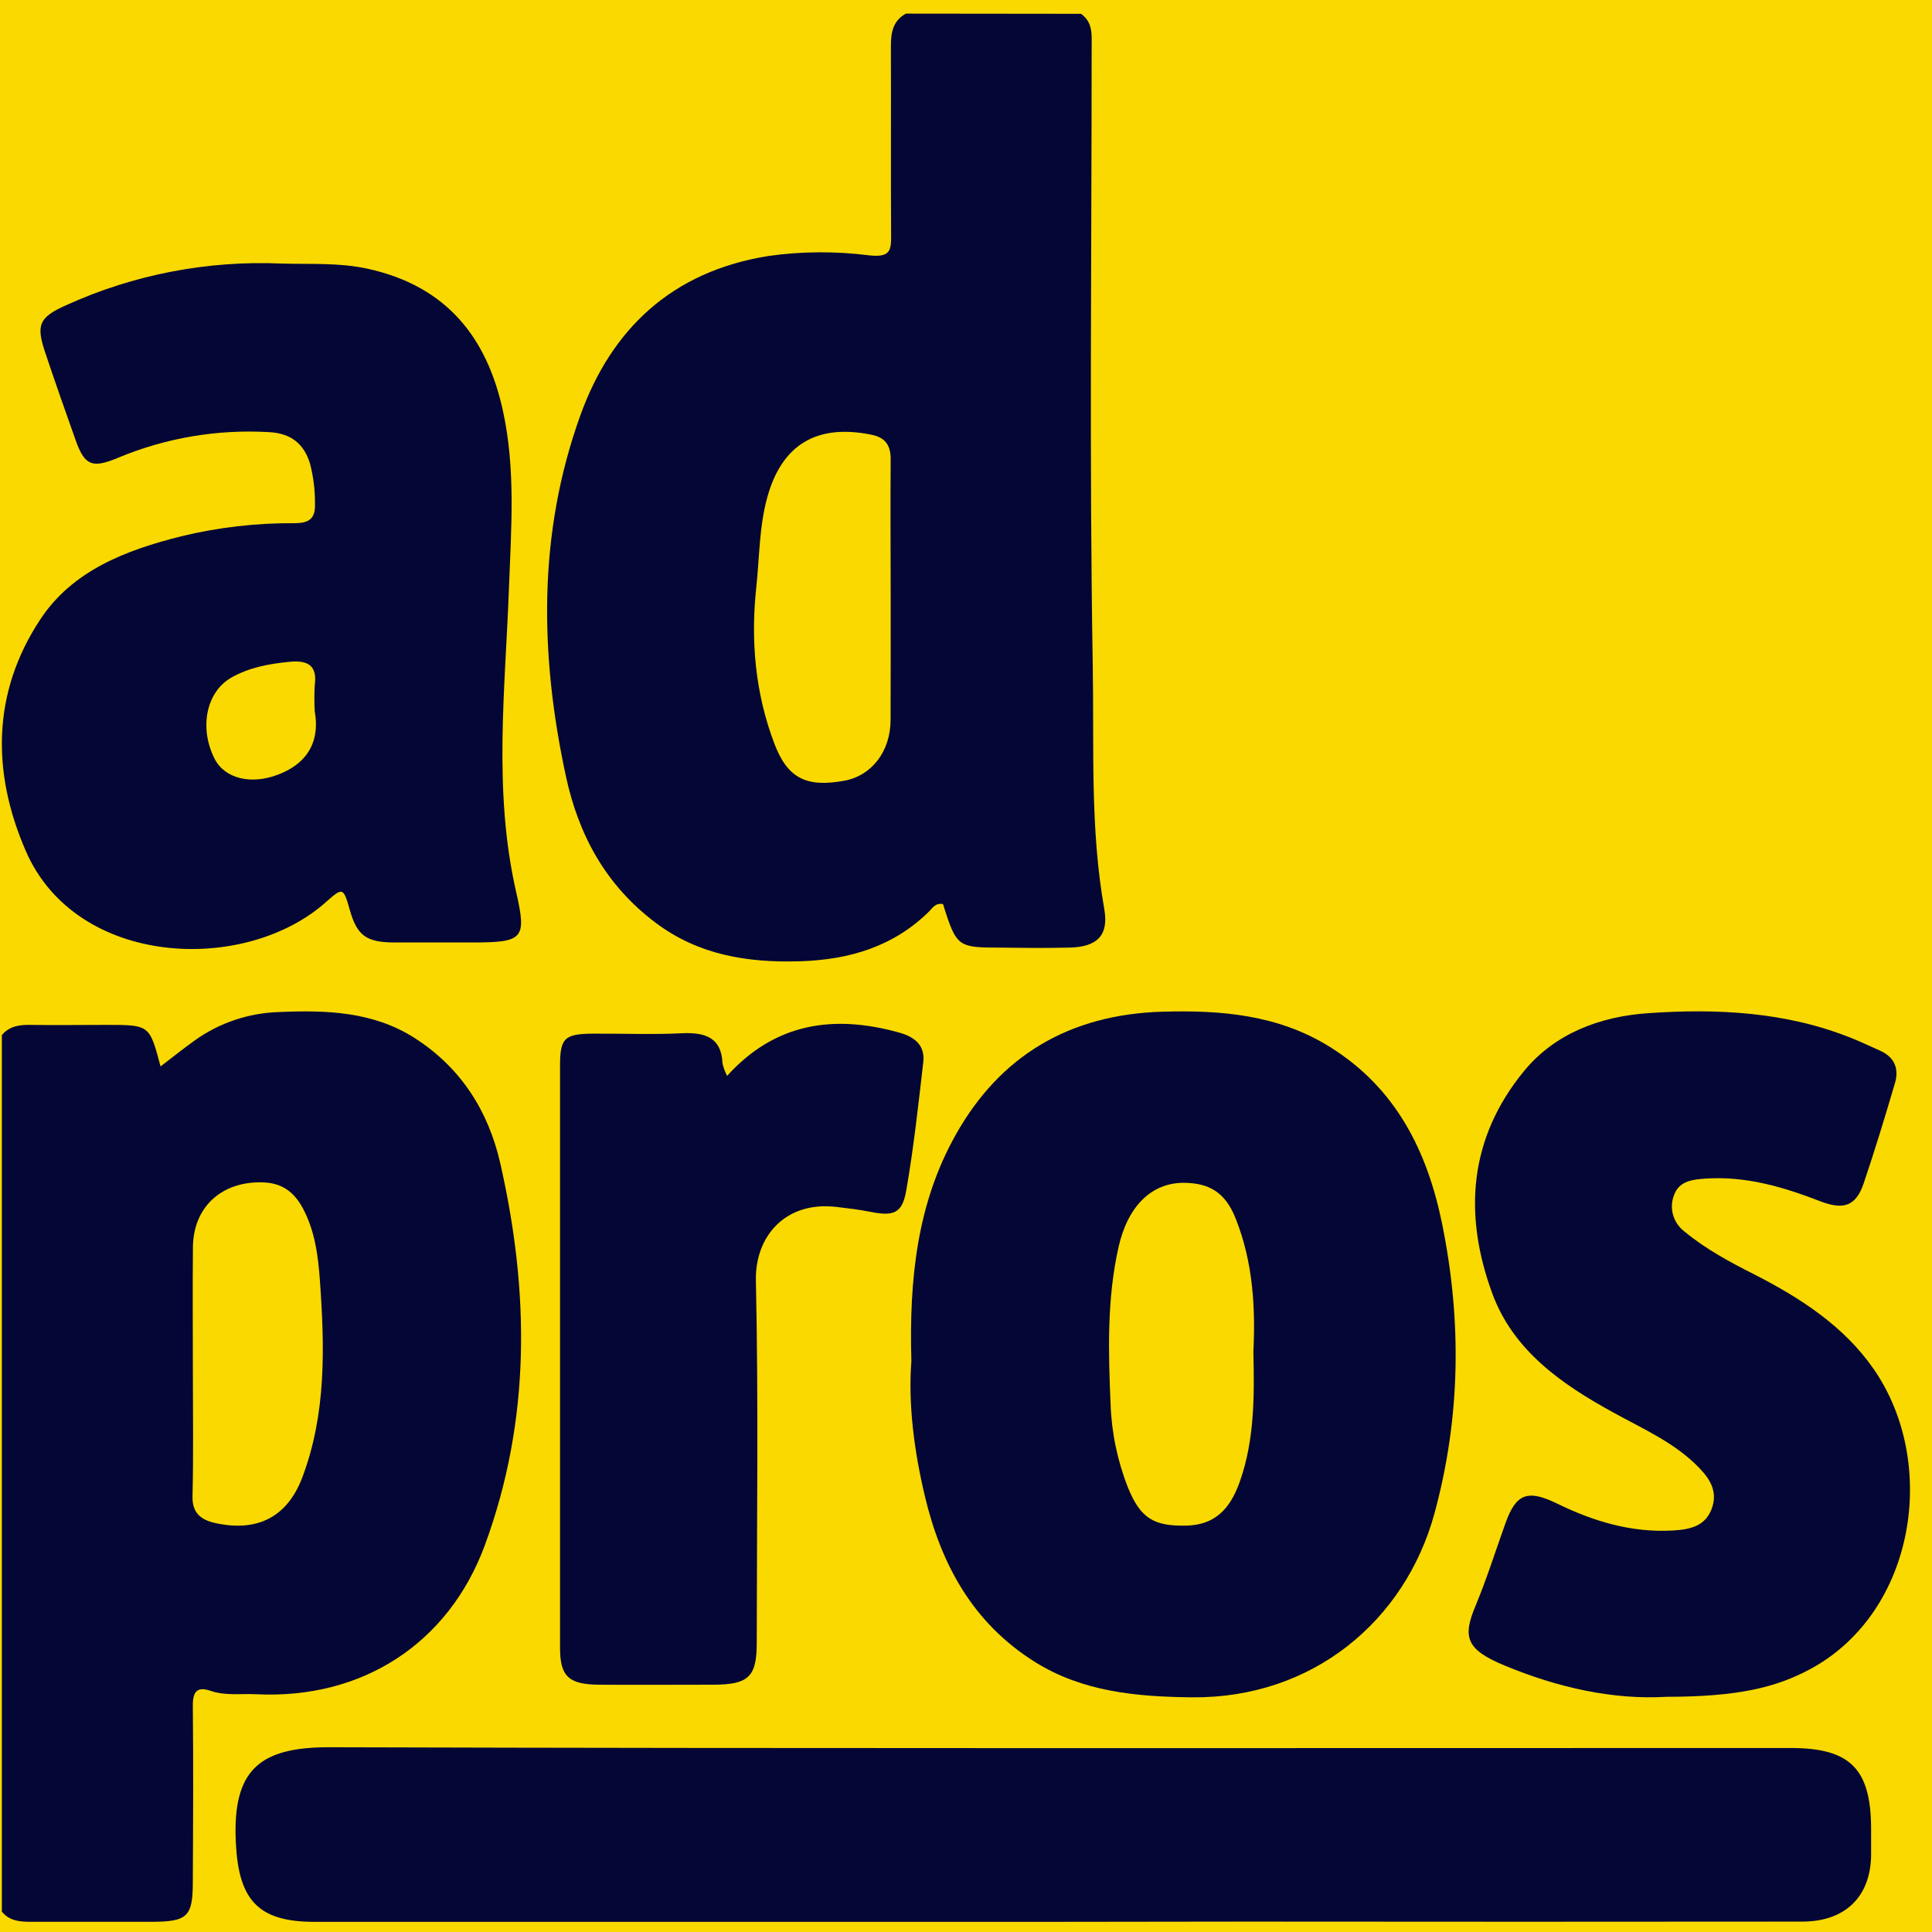
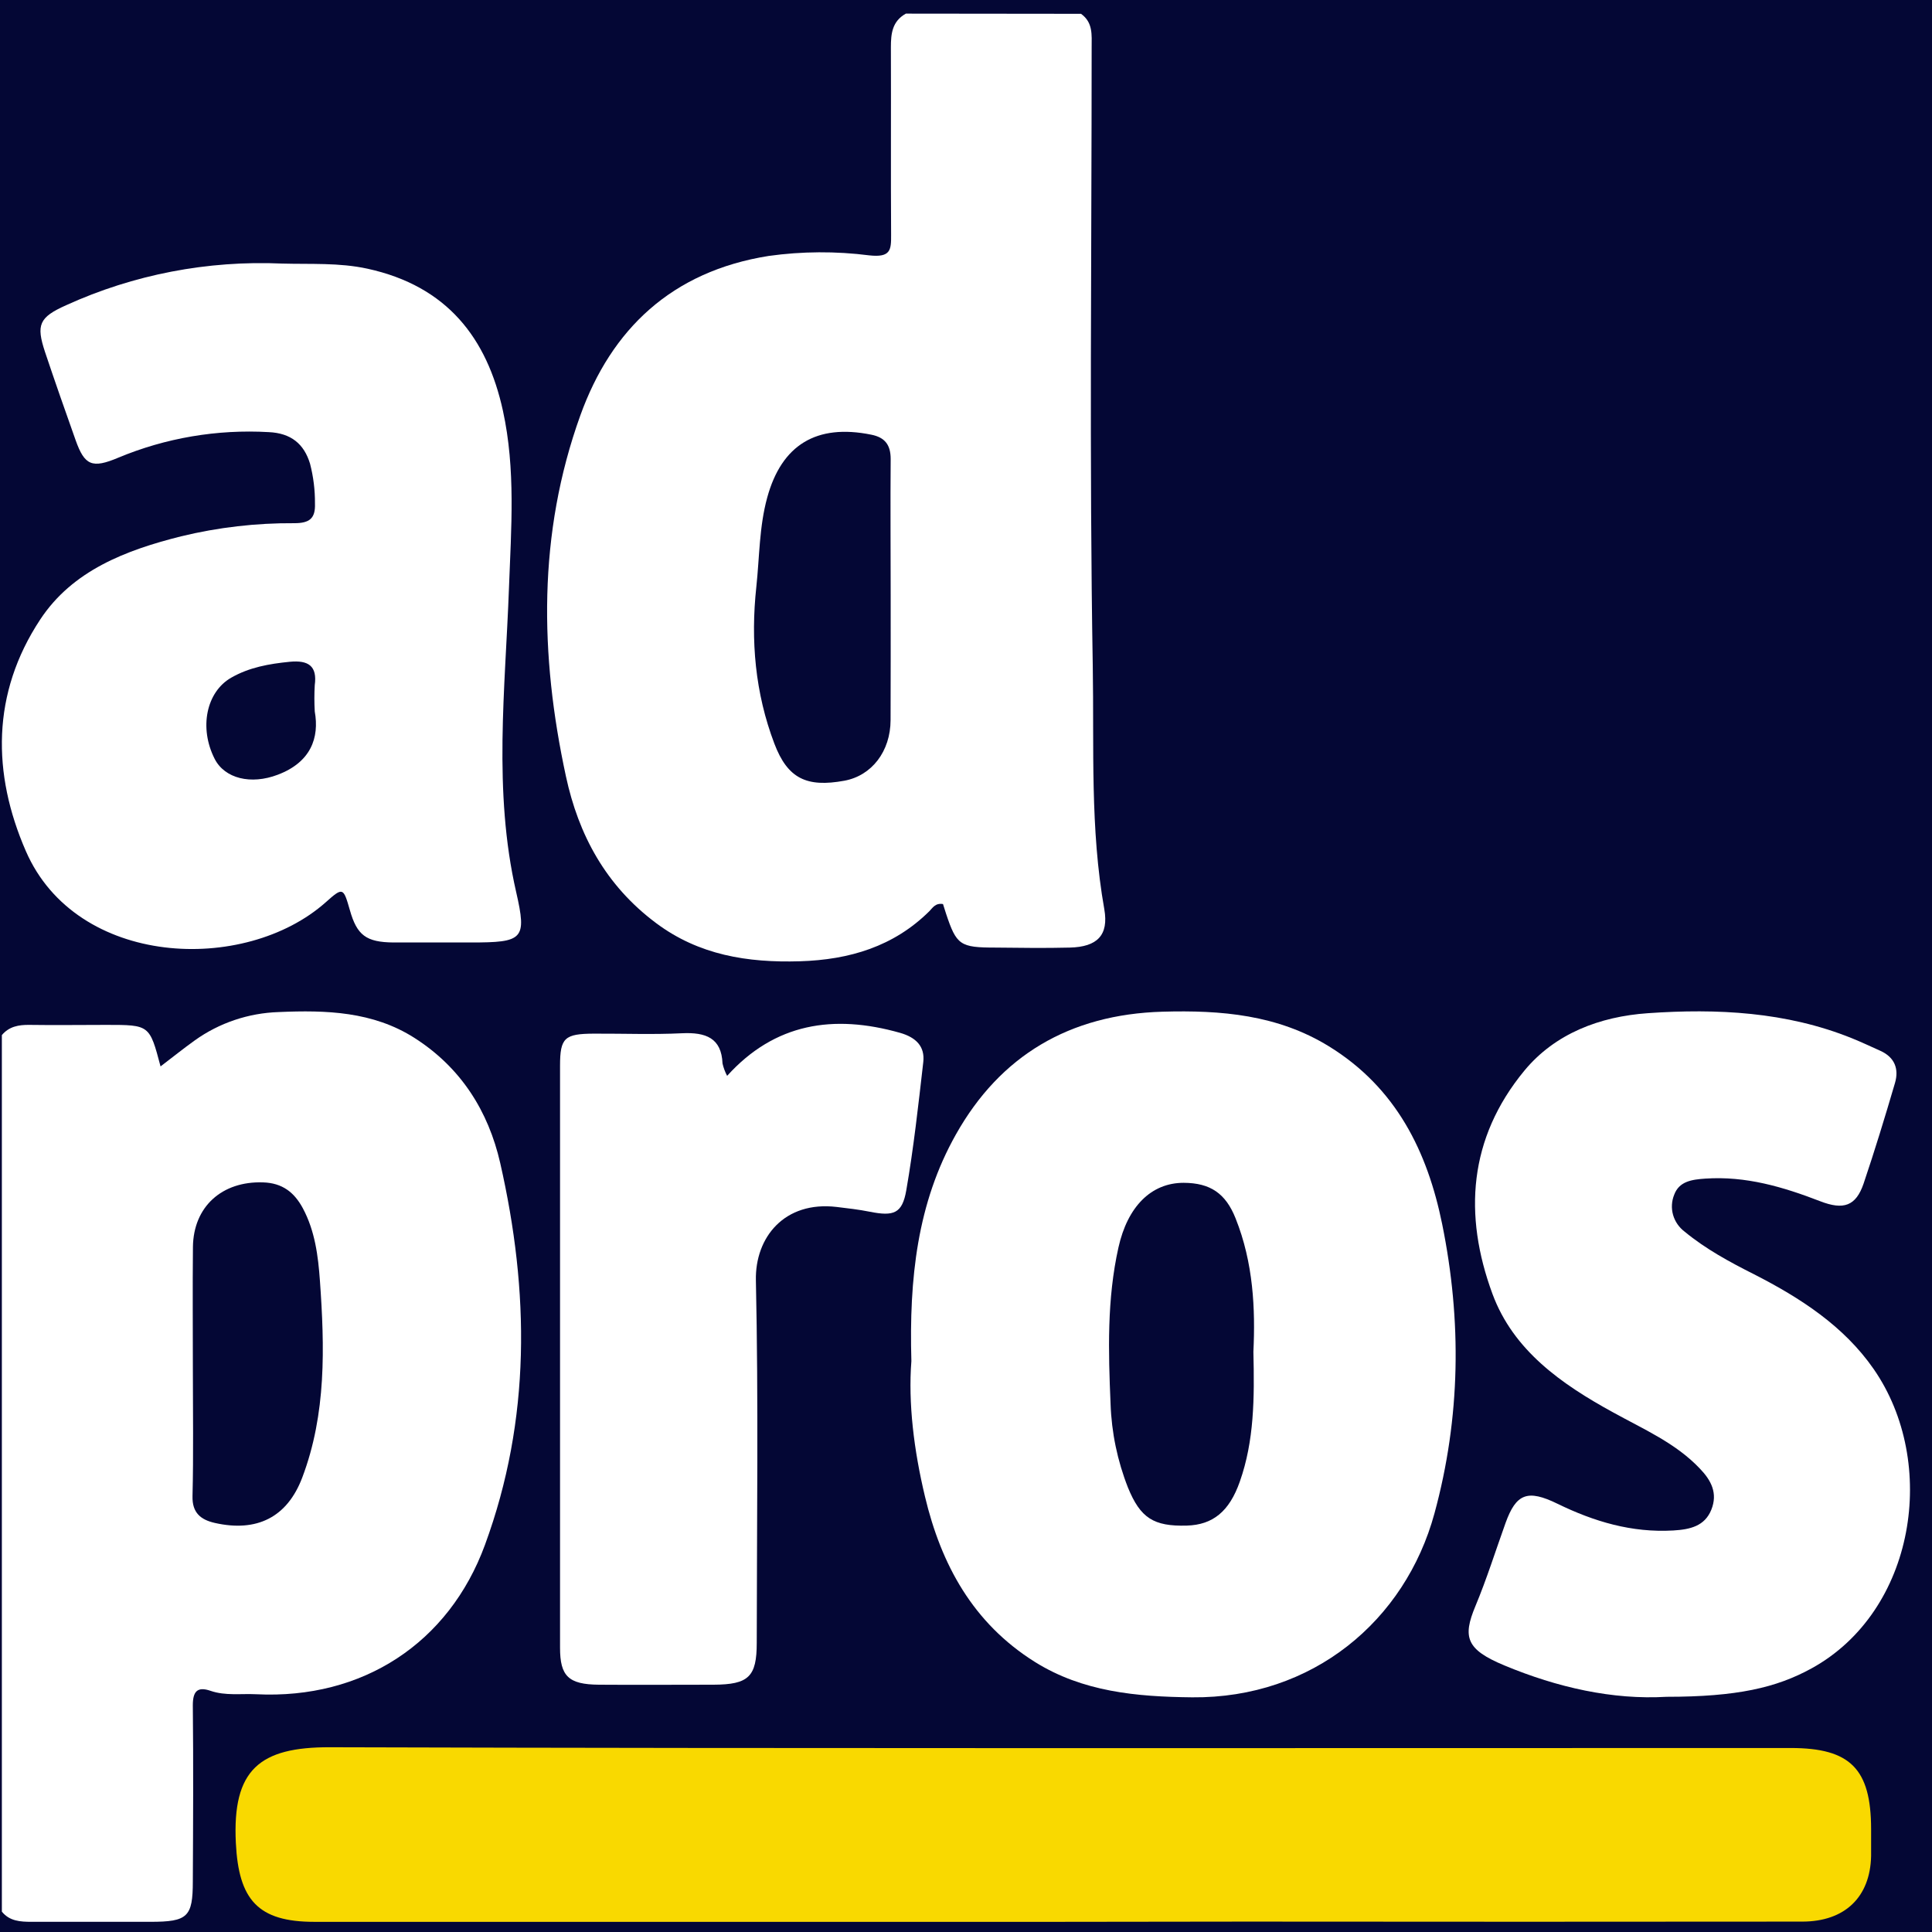
<svg xmlns="http://www.w3.org/2000/svg" viewBox="0 0 81 81" width="324" height="324">
-   <rect width="81" height="81" fill="#F9D900" />
-   <path d="M45.322 0.579C45.83 0.942 45.768 1.466 45.768 1.98C45.768 10.635 45.668 19.291 45.815 27.945C45.872 31.333 45.698 34.747 46.299 38.122C46.488 39.211 46.002 39.7 44.851 39.728C43.815 39.754 42.771 39.739 41.741 39.728C40.247 39.728 40.102 39.625 39.661 38.298C39.614 38.16 39.574 38.023 39.536 37.903C39.213 37.848 39.1 38.066 38.958 38.208C37.47 39.679 35.623 40.239 33.53 40.302C31.335 40.367 29.299 40.041 27.507 38.701C25.391 37.121 24.253 34.994 23.726 32.544C22.629 27.462 22.542 22.38 24.332 17.413C25.631 13.805 28.161 11.377 32.224 10.731C33.625 10.535 35.048 10.527 36.451 10.707C37.342 10.803 37.364 10.48 37.36 9.852C37.343 7.228 37.361 4.606 37.351 1.981C37.351 1.417 37.402 0.893 37.979 0.571L45.322 0.579ZM37.342 24.947C37.342 23.046 37.326 21.146 37.342 19.246C37.342 18.663 37.111 18.339 36.527 18.224C34.23 17.758 32.772 18.653 32.167 20.856C31.828 22.09 31.844 23.355 31.709 24.609C31.467 26.852 31.66 29.057 32.466 31.177C33.022 32.645 33.825 33.021 35.4 32.732C36.549 32.52 37.334 31.502 37.338 30.191C37.345 28.438 37.342 26.694 37.342 24.947Z" fill="#040735" />
-   <path d="M0.078 43.397C0.38 43.036 0.78 42.963 1.234 42.969C2.312 42.985 3.388 42.969 4.466 42.969C6.27 42.969 6.27 42.969 6.731 44.71C7.23 44.331 7.689 43.96 8.169 43.617C9.192 42.885 10.419 42.471 11.688 42.431C13.672 42.344 15.635 42.405 17.375 43.514C19.331 44.762 20.477 46.593 20.972 48.762C22.196 54.141 22.268 59.499 20.333 64.767C18.823 68.887 15.206 71.252 10.747 71.032C10.106 71 9.451 71.104 8.825 70.888C8.269 70.696 8.084 70.92 8.084 71.496C8.11 73.956 8.097 76.418 8.084 78.878C8.084 80.368 7.869 80.572 6.313 80.573C4.646 80.573 2.979 80.573 1.327 80.573C0.849 80.573 0.4 80.546 0.078 80.146V43.397ZM8.086 57.417C8.086 59.188 8.115 60.96 8.071 62.73C8.054 63.427 8.417 63.716 9.008 63.85C10.758 64.245 12.038 63.624 12.672 61.948C13.685 59.273 13.611 56.479 13.413 53.696C13.339 52.66 13.207 51.609 12.696 50.655C12.34 49.994 11.842 49.597 11.029 49.572C9.308 49.514 8.108 50.588 8.089 52.28C8.071 53.973 8.086 55.697 8.086 57.408V57.417Z" fill="#040735" />
-   <path d="M11.826 11.05C13.022 11.084 14.213 11.005 15.41 11.266C18.75 11.997 20.42 14.177 21.085 17.22C21.623 19.675 21.432 22.153 21.339 24.646C21.183 28.895 20.671 33.161 21.64 37.398C22.096 39.39 21.936 39.514 19.735 39.514C18.655 39.514 17.576 39.514 16.497 39.514C15.351 39.503 14.966 39.212 14.668 38.156C14.395 37.203 14.378 37.185 13.658 37.827C10.26 40.848 3.207 40.562 1.084 35.683C-0.332 32.433 -0.358 29.072 1.685 25.975C3.04 23.919 5.27 23.068 7.595 22.485C9.146 22.109 10.74 21.924 12.339 21.935C12.973 21.935 13.229 21.739 13.205 21.111C13.21 20.549 13.14 19.988 12.999 19.442C12.747 18.61 12.201 18.16 11.268 18.117C9.107 17.992 6.945 18.36 4.958 19.189C3.862 19.652 3.548 19.516 3.171 18.456C2.733 17.225 2.301 15.991 1.885 14.75C1.514 13.621 1.633 13.305 2.774 12.796C5.598 11.51 8.706 10.911 11.826 11.05ZM13.196 29.822C13.175 29.457 13.175 29.092 13.196 28.727C13.306 27.923 12.932 27.669 12.142 27.746C11.279 27.832 10.451 27.978 9.694 28.412C8.651 29.007 8.336 30.515 9 31.816C9.421 32.642 10.52 32.91 11.645 32.481C13.035 31.956 13.395 30.928 13.196 29.826V29.822Z" fill="#040735" />
-   <path d="M38.21 57.066C38.112 53.603 38.456 50.437 40.078 47.56C41.932 44.265 44.833 42.528 48.74 42.416C51.195 42.345 53.563 42.543 55.713 43.866C58.545 45.609 59.847 48.294 60.463 51.318C61.287 55.369 61.238 59.425 60.14 63.452C58.913 67.95 55.035 71.208 49.983 71.161C47.64 71.137 45.39 70.929 43.389 69.678C40.785 68.046 39.456 65.586 38.779 62.739C38.316 60.804 38.073 58.828 38.21 57.066ZM52.549 56.676C52.635 54.888 52.549 52.943 51.802 51.079C51.387 50.036 50.745 49.594 49.624 49.59C48.255 49.59 47.272 50.597 46.893 52.294C46.406 54.469 46.467 56.663 46.561 58.852C46.601 60.056 46.848 61.244 47.291 62.369C47.81 63.638 48.359 64.001 49.759 63.961C50.844 63.93 51.54 63.374 51.981 62.114C52.583 60.406 52.596 58.629 52.549 56.676Z" fill="#040735" />
-   <path d="M44.182 80.574H13.181C10.813 80.574 10.007 79.654 9.888 77.265C9.736 74.192 10.881 73.245 13.833 73.254C34.248 73.314 54.665 73.284 75.082 73.286C77.578 73.286 78.444 74.164 78.447 76.684C78.447 77.062 78.447 77.439 78.447 77.816C78.409 79.536 77.348 80.563 75.563 80.564C67.796 80.572 60.03 80.572 52.265 80.564L44.182 80.574Z" fill="#040735" />
-   <path d="M69.874 71.139C67.615 71.273 65.293 70.749 63.067 69.822C61.471 69.157 61.313 68.642 61.857 67.338C62.333 66.198 62.702 65.017 63.12 63.854C63.564 62.621 64.04 62.43 65.299 63.046C66.829 63.791 68.409 64.267 70.154 64.166C70.858 64.124 71.471 63.985 71.748 63.296C72.024 62.608 71.748 62.07 71.27 61.574C70.259 60.503 68.906 59.921 67.636 59.218C65.451 58.023 63.445 56.611 62.572 54.247C61.351 50.939 61.569 47.725 63.912 44.885C65.199 43.329 67.075 42.619 69.085 42.479C71.992 42.276 74.89 42.419 77.64 43.528C78.043 43.691 78.434 43.876 78.829 44.053C79.447 44.329 79.618 44.827 79.448 45.405C79.033 46.82 78.602 48.231 78.131 49.626C77.809 50.562 77.295 50.744 76.309 50.361C74.763 49.764 73.199 49.298 71.494 49.414C70.929 49.452 70.4 49.528 70.192 50.088C70.082 50.358 70.065 50.655 70.144 50.934C70.224 51.214 70.395 51.462 70.632 51.64C71.511 52.365 72.514 52.909 73.545 53.428C75.495 54.423 77.308 55.602 78.552 57.394C81.281 61.324 80.31 67.554 75.948 69.949C74.471 70.76 72.819 71.139 69.874 71.139Z" fill="#040735" />
-   <path d="M30.485 45.106C32.481 42.897 34.942 42.511 37.734 43.302C38.408 43.494 38.783 43.876 38.709 44.527C38.503 46.32 38.306 48.124 37.996 49.906C37.827 50.88 37.469 51.002 36.468 50.803C36.01 50.711 35.542 50.657 35.076 50.602C32.894 50.344 31.652 51.87 31.691 53.682C31.801 58.746 31.731 63.812 31.727 68.878C31.727 70.298 31.387 70.626 29.916 70.632C28.31 70.632 26.697 70.644 25.103 70.632C23.834 70.621 23.48 70.273 23.48 69.086C23.48 60.957 23.48 52.823 23.48 44.684C23.48 43.506 23.67 43.341 24.908 43.336C26.146 43.331 27.369 43.379 28.588 43.32C29.596 43.271 30.249 43.521 30.292 44.586C30.333 44.766 30.398 44.941 30.485 45.106Z" fill="#040735" />
+   <rect width="81" height="81" fill="#040735" />
+   <path d="M45.322 0.579C45.83 0.942 45.768 1.466 45.768 1.98C45.768 10.635 45.668 19.291 45.815 27.945C45.872 31.333 45.698 34.747 46.299 38.122C46.488 39.211 46.002 39.7 44.851 39.728C43.815 39.754 42.771 39.739 41.741 39.728C40.247 39.728 40.102 39.625 39.661 38.298C39.614 38.16 39.574 38.023 39.536 37.903C39.213 37.848 39.1 38.066 38.958 38.208C37.47 39.679 35.623 40.239 33.53 40.302C31.335 40.367 29.299 40.041 27.507 38.701C25.391 37.121 24.253 34.994 23.726 32.544C22.629 27.462 22.542 22.38 24.332 17.413C25.631 13.805 28.161 11.377 32.224 10.731C33.625 10.535 35.048 10.527 36.451 10.707C37.342 10.803 37.364 10.48 37.36 9.852C37.343 7.228 37.361 4.606 37.351 1.981C37.351 1.417 37.402 0.893 37.979 0.571L45.322 0.579ZM37.342 24.947C37.342 23.046 37.326 21.146 37.342 19.246C37.342 18.663 37.111 18.339 36.527 18.224C34.23 17.758 32.772 18.653 32.167 20.856C31.828 22.09 31.844 23.355 31.709 24.609C31.467 26.852 31.66 29.057 32.466 31.177C33.022 32.645 33.825 33.021 35.4 32.732C36.549 32.52 37.334 31.502 37.338 30.191C37.345 28.438 37.342 26.694 37.342 24.947Z" fill="#FFFFFF" />
+   <path d="M0.078 43.397C0.38 43.036 0.78 42.963 1.234 42.969C2.312 42.985 3.388 42.969 4.466 42.969C6.27 42.969 6.27 42.969 6.731 44.71C7.23 44.331 7.689 43.96 8.169 43.617C9.192 42.885 10.419 42.471 11.688 42.431C13.672 42.344 15.635 42.405 17.375 43.514C19.331 44.762 20.477 46.593 20.972 48.762C22.196 54.141 22.268 59.499 20.333 64.767C18.823 68.887 15.206 71.252 10.747 71.032C10.106 71 9.451 71.104 8.825 70.888C8.269 70.696 8.084 70.92 8.084 71.496C8.11 73.956 8.097 76.418 8.084 78.878C8.084 80.368 7.869 80.572 6.313 80.573C4.646 80.573 2.979 80.573 1.327 80.573C0.849 80.573 0.4 80.546 0.078 80.146V43.397ZM8.086 57.417C8.086 59.188 8.115 60.96 8.071 62.73C8.054 63.427 8.417 63.716 9.008 63.85C10.758 64.245 12.038 63.624 12.672 61.948C13.685 59.273 13.611 56.479 13.413 53.696C13.339 52.66 13.207 51.609 12.696 50.655C12.34 49.994 11.842 49.597 11.029 49.572C9.308 49.514 8.108 50.588 8.089 52.28C8.071 53.973 8.086 55.697 8.086 57.408V57.417Z" fill="#FFFFFF" />
+   <path d="M11.826 11.05C13.022 11.084 14.213 11.005 15.41 11.266C18.75 11.997 20.42 14.177 21.085 17.22C21.623 19.675 21.432 22.153 21.339 24.646C21.183 28.895 20.671 33.161 21.64 37.398C22.096 39.39 21.936 39.514 19.735 39.514C18.655 39.514 17.576 39.514 16.497 39.514C15.351 39.503 14.966 39.212 14.668 38.156C14.395 37.203 14.378 37.185 13.658 37.827C10.26 40.848 3.207 40.562 1.084 35.683C-0.332 32.433 -0.358 29.072 1.685 25.975C3.04 23.919 5.27 23.068 7.595 22.485C9.146 22.109 10.74 21.924 12.339 21.935C12.973 21.935 13.229 21.739 13.205 21.111C13.21 20.549 13.14 19.988 12.999 19.442C12.747 18.61 12.201 18.16 11.268 18.117C9.107 17.992 6.945 18.36 4.958 19.189C3.862 19.652 3.548 19.516 3.171 18.456C2.733 17.225 2.301 15.991 1.885 14.75C1.514 13.621 1.633 13.305 2.774 12.796C5.598 11.51 8.706 10.911 11.826 11.05ZM13.196 29.822C13.175 29.457 13.175 29.092 13.196 28.727C13.306 27.923 12.932 27.669 12.142 27.746C11.279 27.832 10.451 27.978 9.694 28.412C8.651 29.007 8.336 30.515 9 31.816C9.421 32.642 10.52 32.91 11.645 32.481C13.035 31.956 13.395 30.928 13.196 29.826V29.822Z" fill="#FFFFFF" />
+   <path d="M38.21 57.066C38.112 53.603 38.456 50.437 40.078 47.56C41.932 44.265 44.833 42.528 48.74 42.416C51.195 42.345 53.563 42.543 55.713 43.866C58.545 45.609 59.847 48.294 60.463 51.318C61.287 55.369 61.238 59.425 60.14 63.452C58.913 67.95 55.035 71.208 49.983 71.161C47.64 71.137 45.39 70.929 43.389 69.678C40.785 68.046 39.456 65.586 38.779 62.739C38.316 60.804 38.073 58.828 38.21 57.066ZM52.549 56.676C52.635 54.888 52.549 52.943 51.802 51.079C51.387 50.036 50.745 49.594 49.624 49.59C48.255 49.59 47.272 50.597 46.893 52.294C46.406 54.469 46.467 56.663 46.561 58.852C46.601 60.056 46.848 61.244 47.291 62.369C47.81 63.638 48.359 64.001 49.759 63.961C50.844 63.93 51.54 63.374 51.981 62.114C52.583 60.406 52.596 58.629 52.549 56.676Z" fill="#FFFFFF" />
+   <path d="M44.182 80.574H13.181C10.813 80.574 10.007 79.654 9.888 77.265C9.736 74.192 10.881 73.245 13.833 73.254C34.248 73.314 54.665 73.284 75.082 73.286C77.578 73.286 78.444 74.164 78.447 76.684C78.447 77.062 78.447 77.439 78.447 77.816C78.409 79.536 77.348 80.563 75.563 80.564C67.796 80.572 60.03 80.572 52.265 80.564L44.182 80.574Z" fill="#F9D900" />
+   <path d="M69.874 71.139C67.615 71.273 65.293 70.749 63.067 69.822C61.471 69.157 61.313 68.642 61.857 67.338C62.333 66.198 62.702 65.017 63.12 63.854C63.564 62.621 64.04 62.43 65.299 63.046C66.829 63.791 68.409 64.267 70.154 64.166C70.858 64.124 71.471 63.985 71.748 63.296C72.024 62.608 71.748 62.07 71.27 61.574C70.259 60.503 68.906 59.921 67.636 59.218C65.451 58.023 63.445 56.611 62.572 54.247C61.351 50.939 61.569 47.725 63.912 44.885C65.199 43.329 67.075 42.619 69.085 42.479C71.992 42.276 74.89 42.419 77.64 43.528C78.043 43.691 78.434 43.876 78.829 44.053C79.447 44.329 79.618 44.827 79.448 45.405C79.033 46.82 78.602 48.231 78.131 49.626C77.809 50.562 77.295 50.744 76.309 50.361C74.763 49.764 73.199 49.298 71.494 49.414C70.929 49.452 70.4 49.528 70.192 50.088C70.082 50.358 70.065 50.655 70.144 50.934C70.224 51.214 70.395 51.462 70.632 51.64C71.511 52.365 72.514 52.909 73.545 53.428C75.495 54.423 77.308 55.602 78.552 57.394C81.281 61.324 80.31 67.554 75.948 69.949C74.471 70.76 72.819 71.139 69.874 71.139Z" fill="#FFFFFF" />
+   <path d="M30.485 45.106C32.481 42.897 34.942 42.511 37.734 43.302C38.408 43.494 38.783 43.876 38.709 44.527C38.503 46.32 38.306 48.124 37.996 49.906C37.827 50.88 37.469 51.002 36.468 50.803C36.01 50.711 35.542 50.657 35.076 50.602C32.894 50.344 31.652 51.87 31.691 53.682C31.801 58.746 31.731 63.812 31.727 68.878C31.727 70.298 31.387 70.626 29.916 70.632C28.31 70.632 26.697 70.644 25.103 70.632C23.834 70.621 23.48 70.273 23.48 69.086C23.48 60.957 23.48 52.823 23.48 44.684C23.48 43.506 23.67 43.341 24.908 43.336C26.146 43.331 27.369 43.379 28.588 43.32C29.596 43.271 30.249 43.521 30.292 44.586C30.333 44.766 30.398 44.941 30.485 45.106Z" fill="#FFFFFF" />
</svg>
